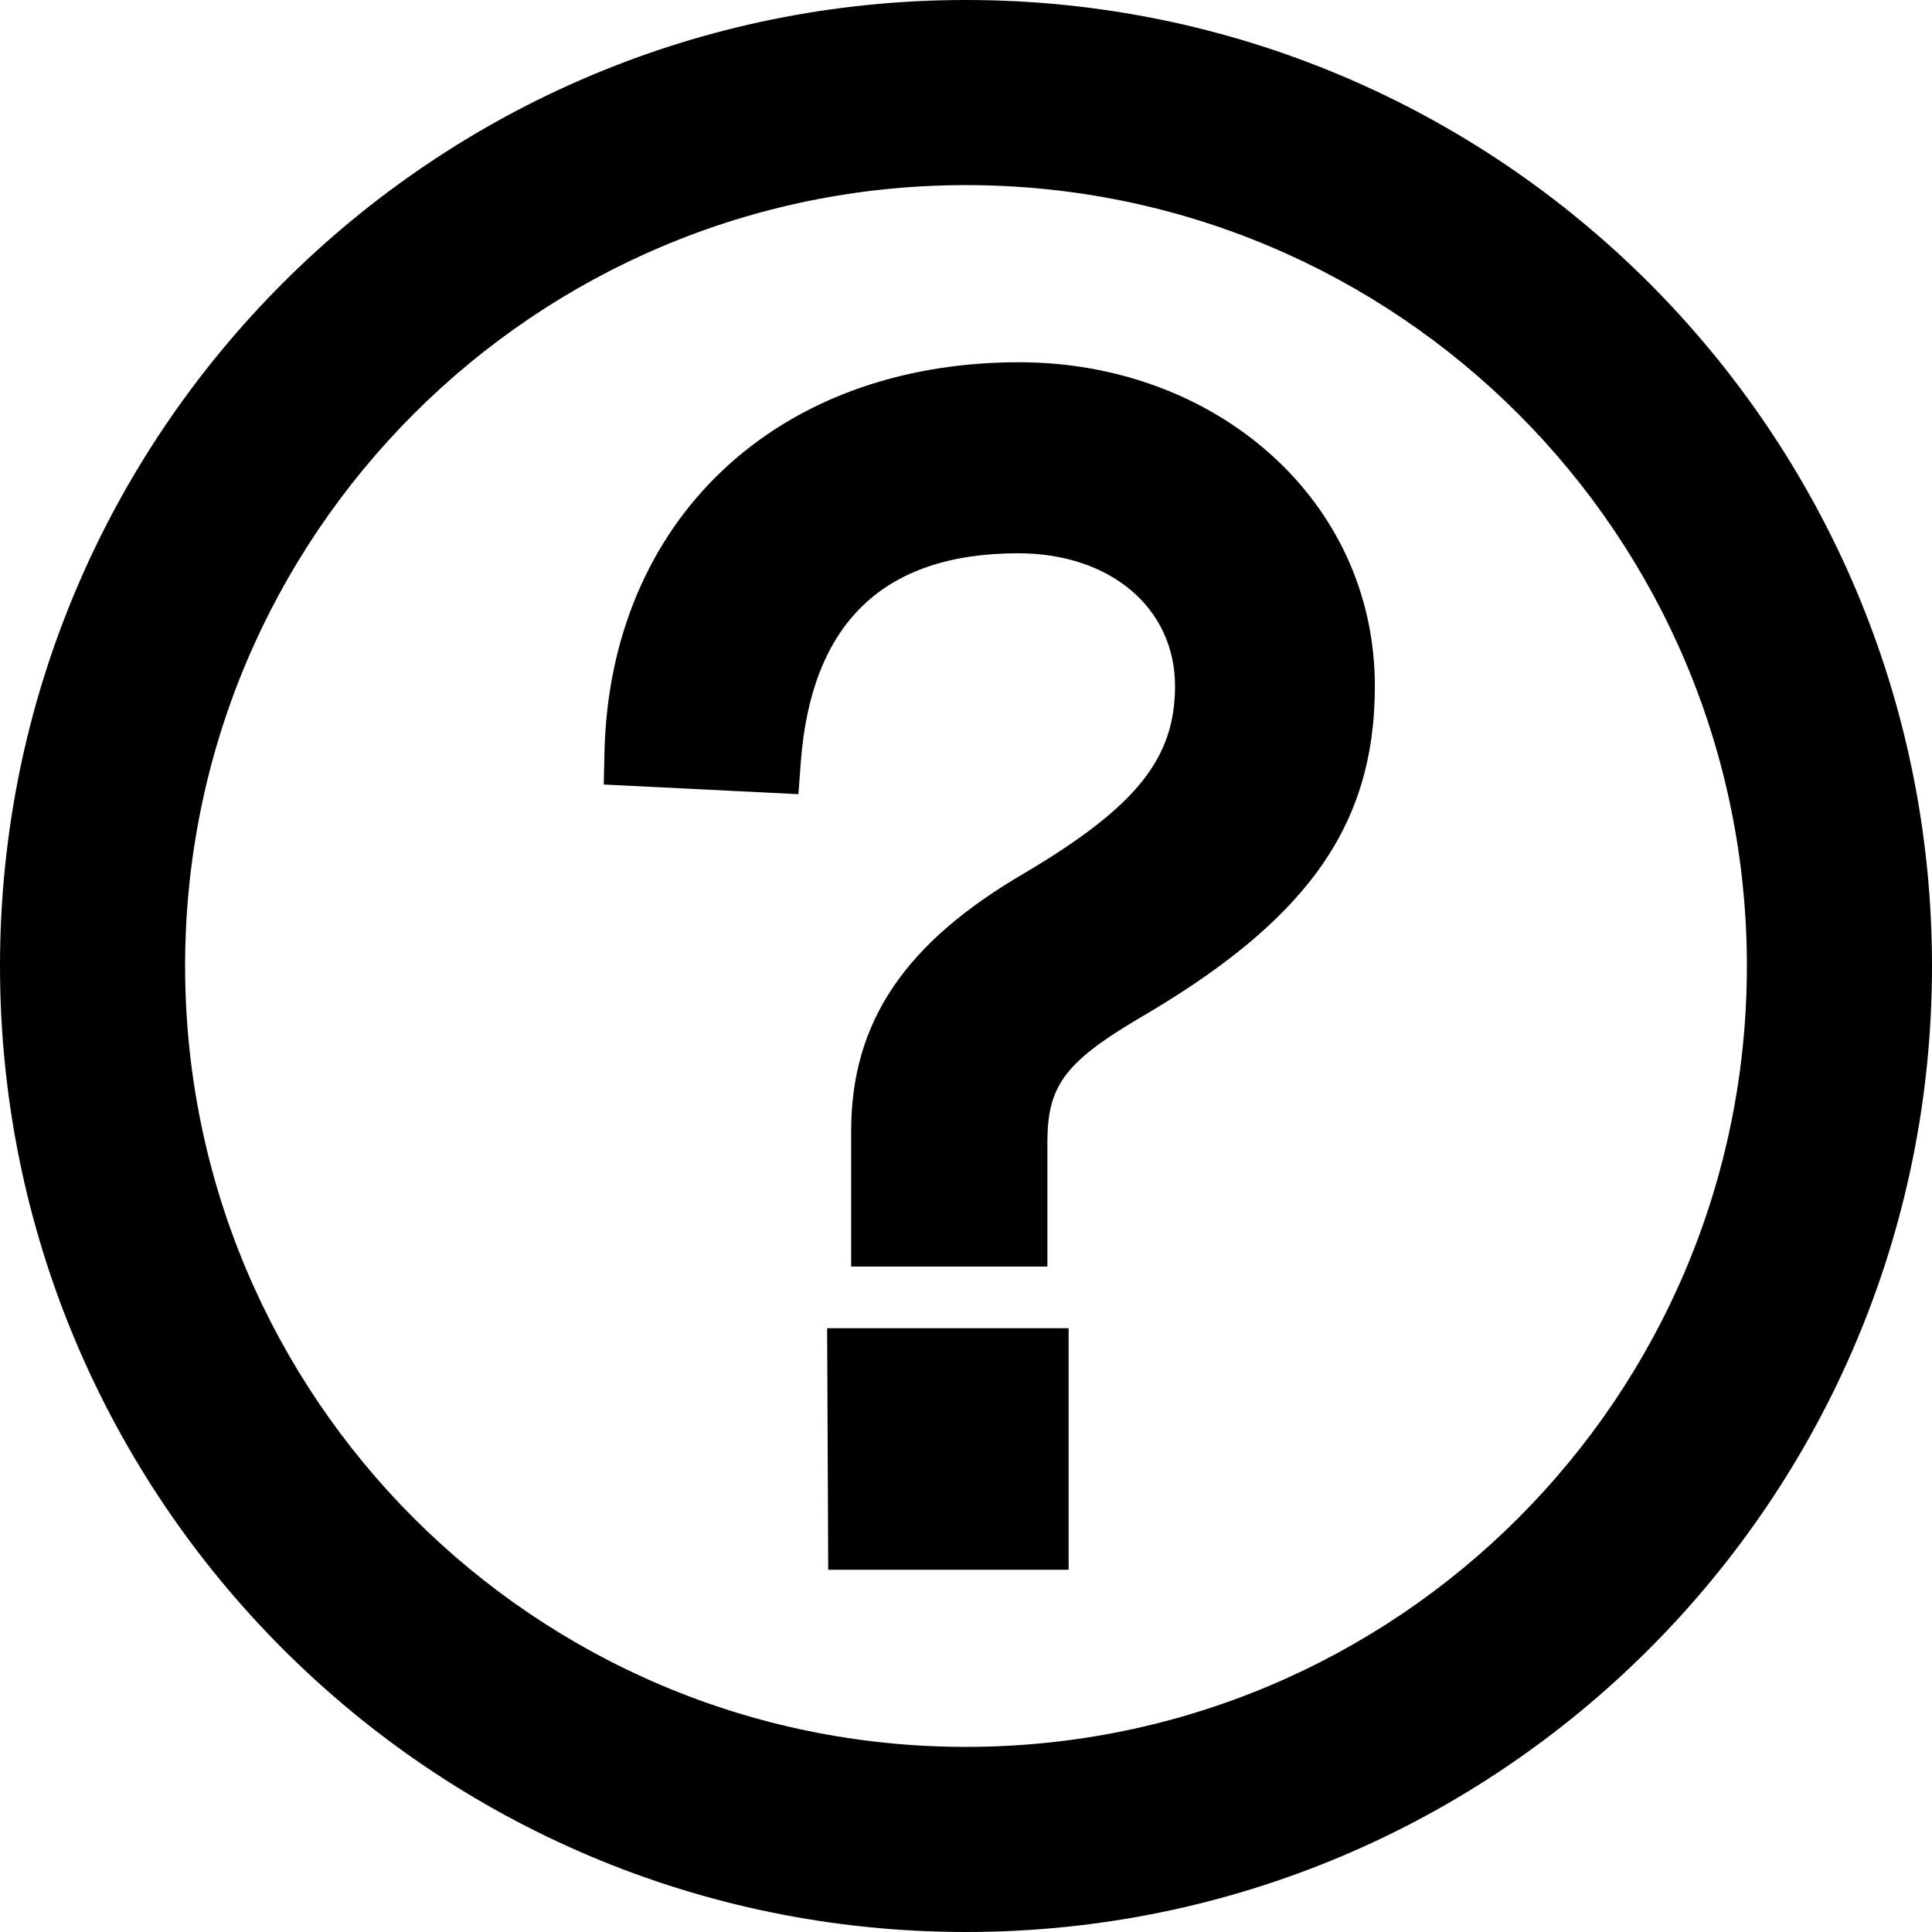
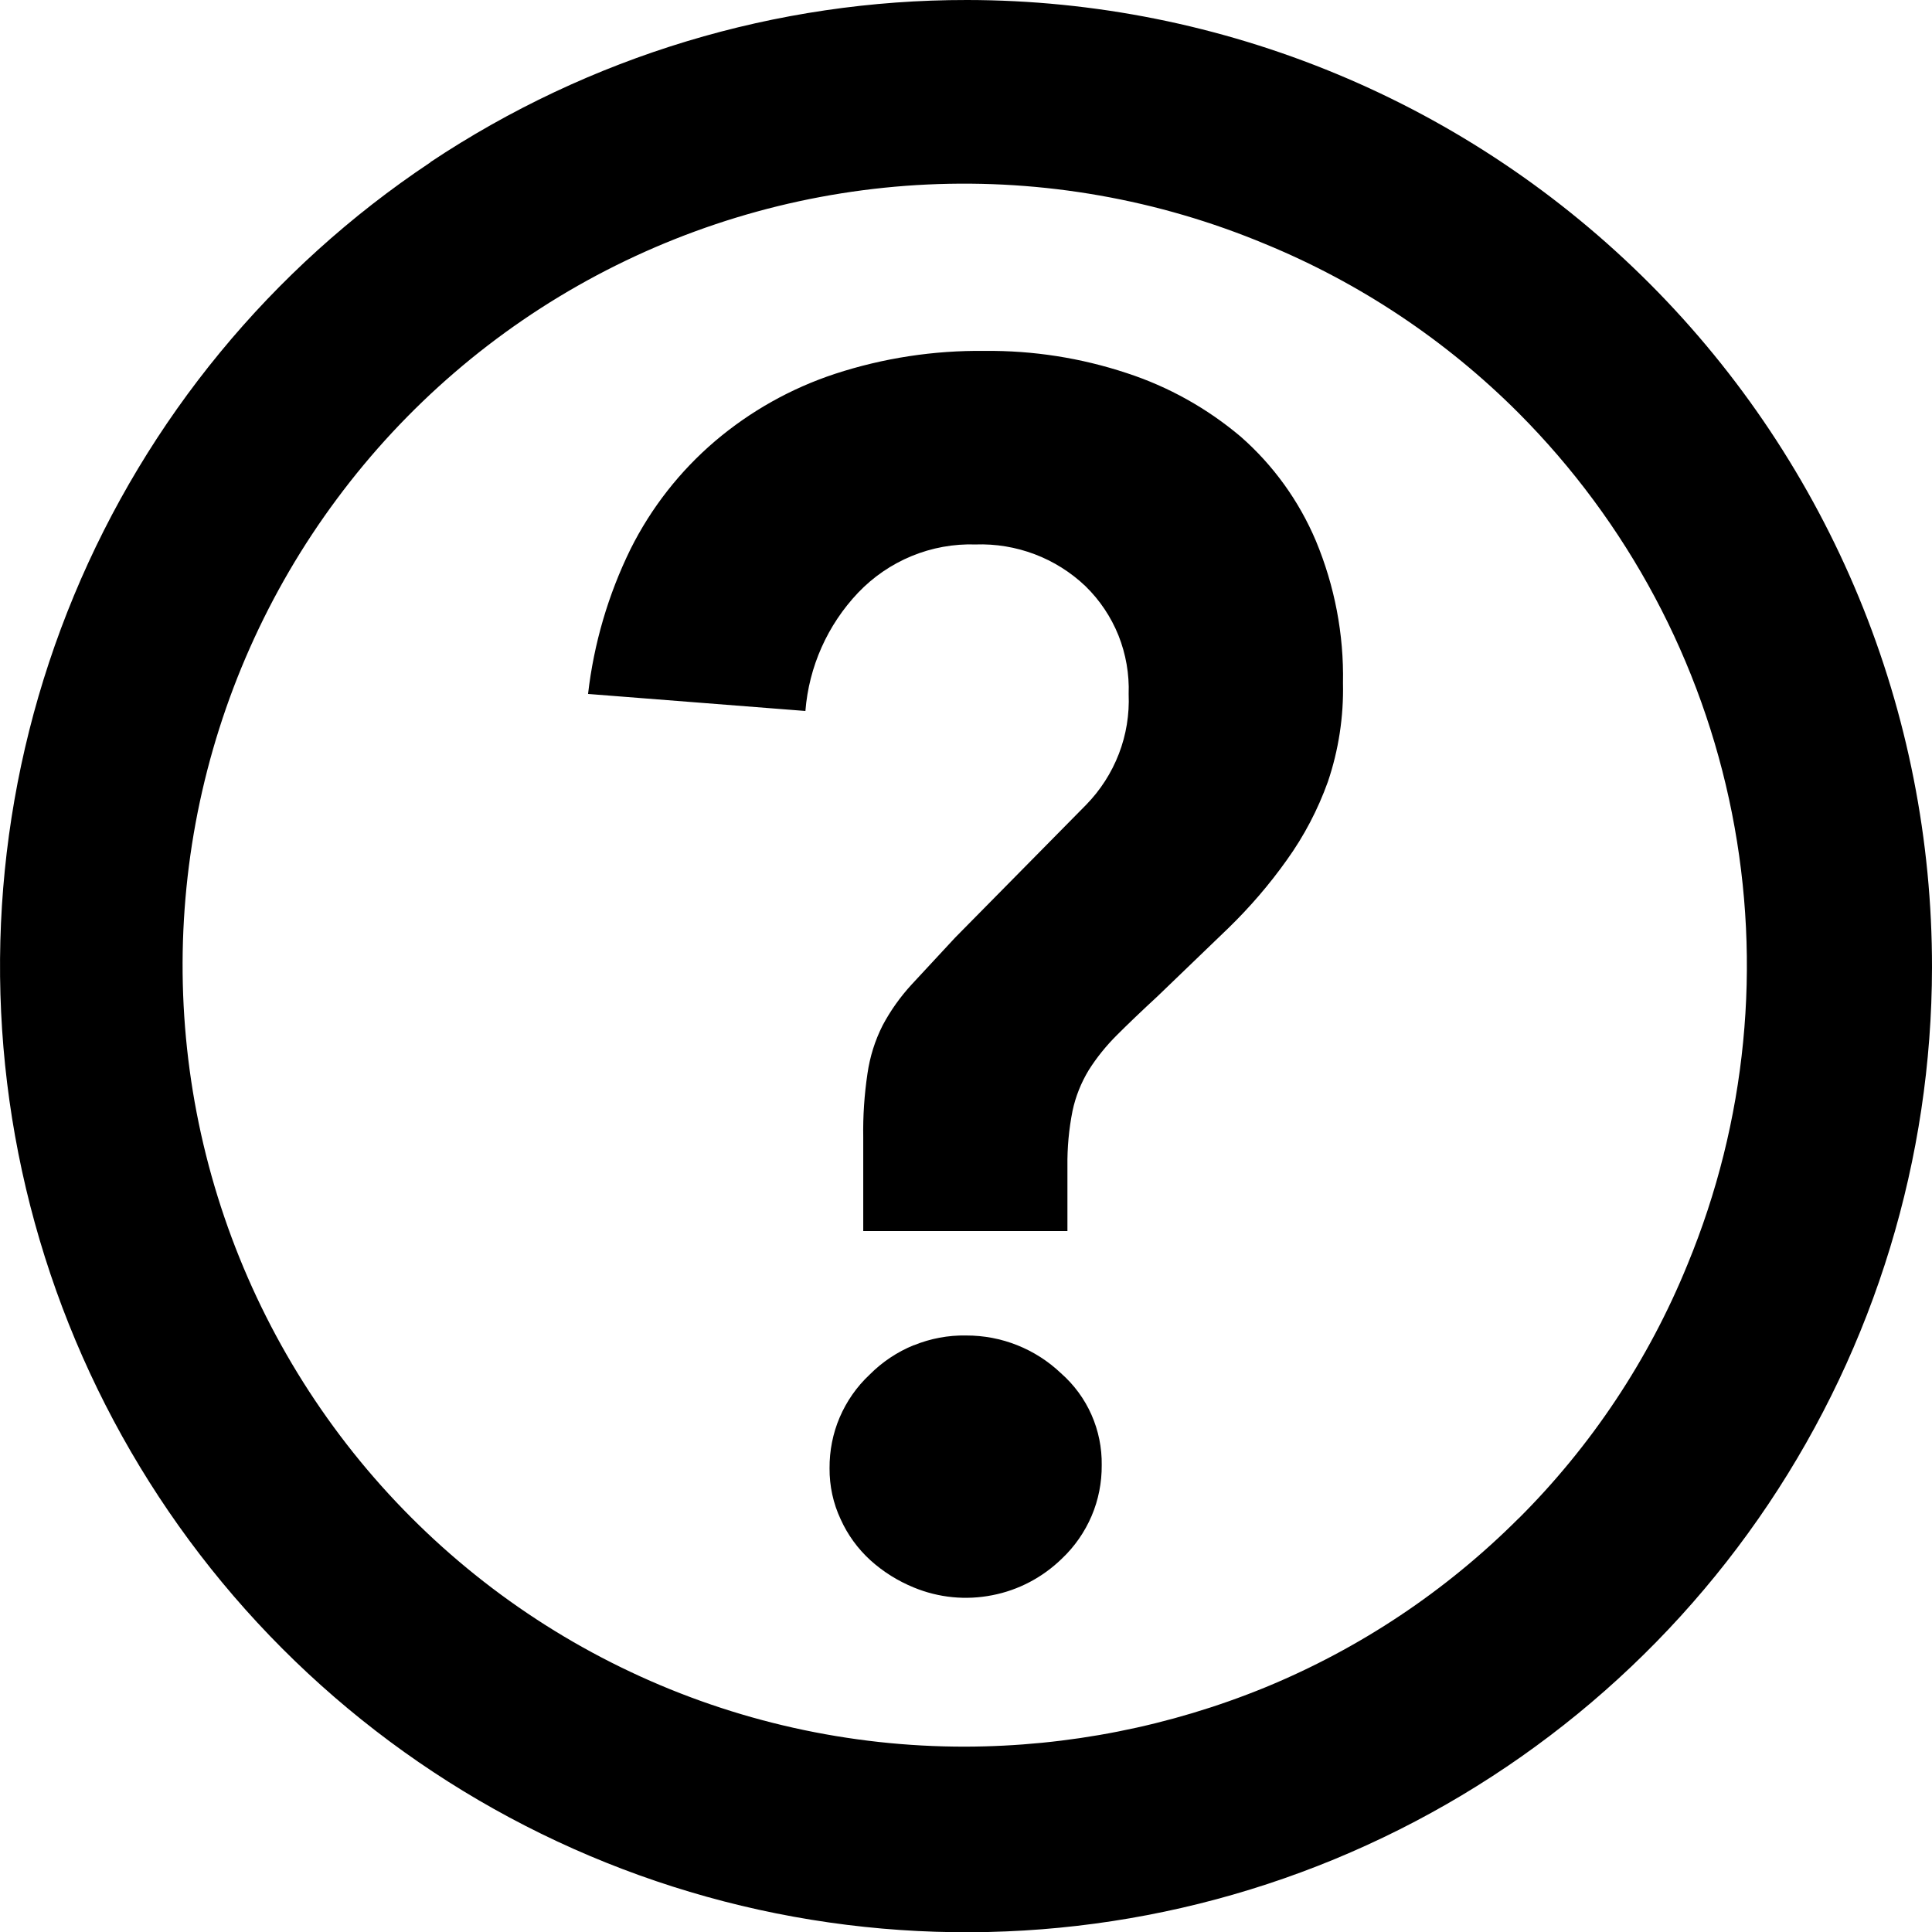
<svg xmlns="http://www.w3.org/2000/svg" id="icon-circle-question-outline" viewBox="0 0 16 16">
-   <path d="M8 16A8 8 0 1 1 8 0a8 8 0 0 1 0 16zm0-1.533A6.467 6.467 0 1 0 8 1.533a6.467 6.467 0 0 0 0 12.934zm-.951-5.1c0-.909.451-1.565 1.442-2.14.925-.55 1.24-.95 1.24-1.545 0-.647-.536-1.1-1.299-1.1-1.128 0-1.714.591-1.8 1.728l-.02.267L5 6.497l.006-.268C5.05 4.323 6.414 3 8.44 3c1.628 0 2.946 1.14 2.946 2.682 0 1.19-.597 1.967-1.988 2.772-.588.353-.724.55-.724 1.007v1.028H7.049V9.368zM6.85 11h2v2H6.859l-.009-2z" fill-rule="nonzero" />
+   <path d="M7.568 11.141c.137-.056.285-.084.433-.081.293-.001.574.111.786.313.108.095.194.212.252.343.058.131.087.274.085.417.001.145-.027.289-.084.422-.057.133-.141.254-.246.353-.159.155-.359.261-.577.303-.218.043-.443.021-.649-.064-.132-.054-.254-.13-.36-.226-.104-.095-.188-.21-.246-.339-.062-.132-.093-.276-.092-.422-.001-.145.027-.289.084-.422.057-.133.141-.254.247-.353.104-.105.229-.189.367-.245zm1.764-8.051c.346.113.666.292.944.527.27.237.482.532.622.863.155.373.232.773.224 1.177.006.278-.036.554-.125.817-.083.231-.197.449-.34.648-.144.203-.307.392-.485.565l-.585.563c-.132.122-.245.23-.338.323-.088.088-.167.185-.233.29-.063.104-.109.219-.134.338-.03.151-.044.304-.042.458v.536h-1.691v-.776c-.003-.177.009-.353.035-.528.02-.139.062-.274.126-.4.065-.122.146-.236.24-.338l.36-.388 1.085-1.1c.118-.121.21-.264.271-.422.061-.158.088-.326.081-.495.006-.166-.023-.331-.084-.485-.062-.154-.155-.293-.274-.409-.121-.115-.264-.205-.42-.264-.156-.059-.323-.087-.49-.081-.181-.006-.362.027-.529.096-.168.069-.319.173-.444.304-.253.267-.407.612-.436.979l-1.8-.141c.048-.417.167-.823.352-1.2.171-.342.409-.646.7-.894.292-.248.629-.437.993-.557.4-.131.819-.195 1.24-.19.4-.004.797.058 1.177.184zm-5.768-1.747c1.317-.877 2.864-1.345 4.446-1.343 1.051.001 2.091.21 3.061.613.97.403 1.851.994 2.593 1.738.742.744 1.33 1.627 1.731 2.598.401.971.606 2.012.605 3.063-.002 1.582-.473 3.128-1.354 4.443s-2.132 2.338-3.594 2.942c-1.463.604-3.071.76-4.623.449-1.551-.311-2.976-1.075-4.093-2.195-1.117-1.12-1.877-2.547-2.184-4.099-.307-1.552-.146-3.16.461-4.621.607-1.461 1.634-2.709 2.951-3.586zm6.912 12.632c.786-.323 1.499-.799 2.1-1.4v.001c.603-.601 1.079-1.317 1.4-2.106.488-1.182.616-2.482.367-3.737-.249-1.255-.864-2.407-1.767-3.313-.6-.601-1.314-1.077-2.1-1.4-.884-.369-1.839-.537-2.796-.492-.957.045-1.892.302-2.738.752-.846.45-1.581 1.083-2.152 1.852-.572.769-.965 1.655-1.153 2.595-.187.94-.164 1.909.069 2.838.233.929.669 1.795 1.277 2.536.608.74 1.373 1.337 2.239 1.745.866.409 1.813.62 2.771.619.852-.002 1.695-.168 2.483-.49z" fill-rule="nonzero" />
</svg>
